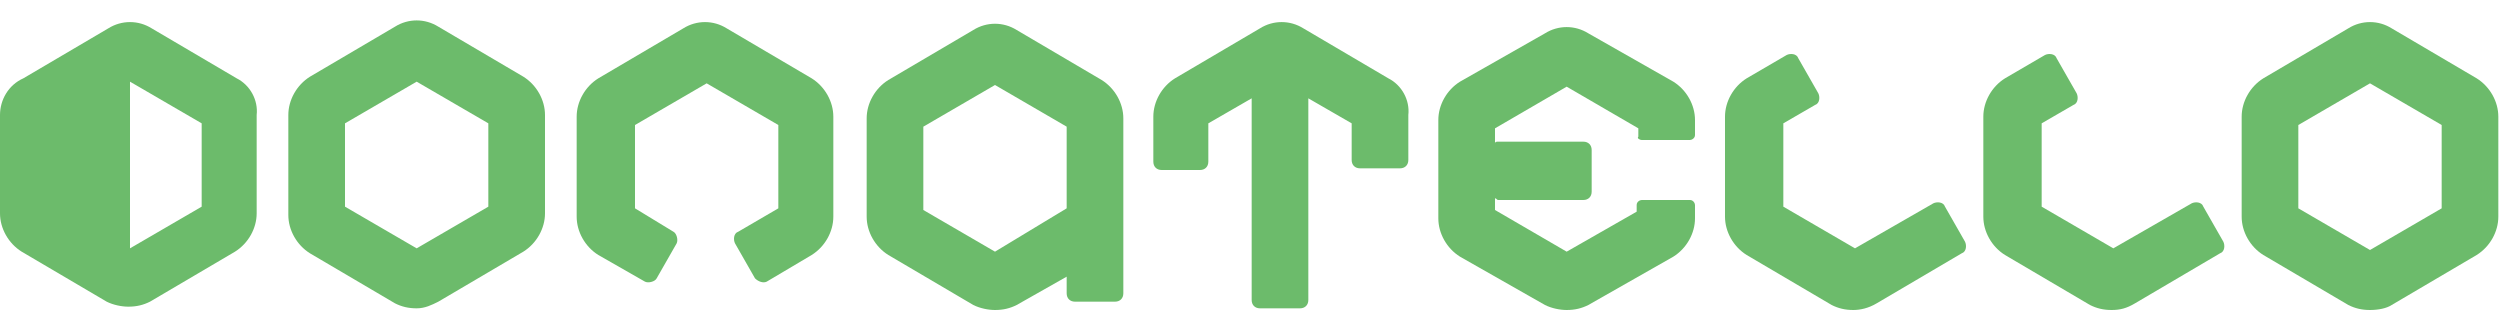
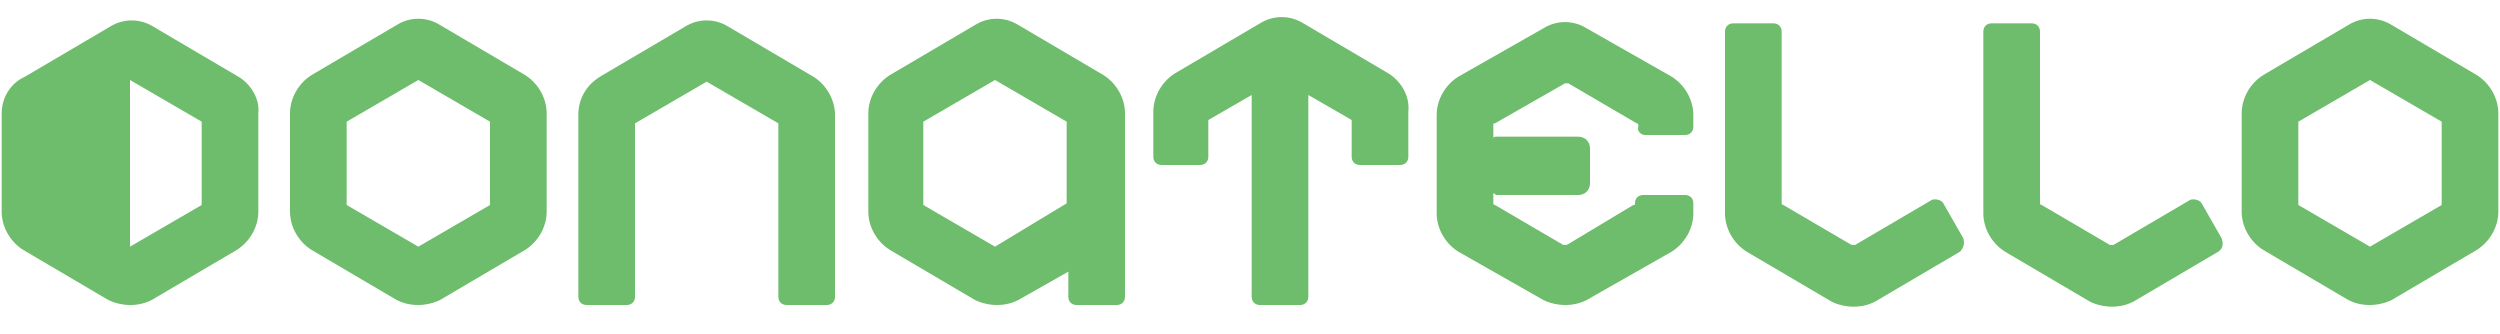
- <svg xmlns="http://www.w3.org/2000/svg" version="1.1" id="logo" x="0px" y="0px" viewBox="0 0 150 20" style="enable-background:new 0 0 150 20;" xml:space="preserve">
+ <svg xmlns="http://www.w3.org/2000/svg" version="1.1" id="donatello-logo" x="0px" y="0px" viewBox="0 0 150 20" style="enable-background:new 0 0 150 20;" xml:space="preserve">
  <style type="text/css">
- 	.st0{fill:#6CBB6B;}
+ 	.st0{fill:#6DBD6C;}
</style>
-   <g>
-     <g>
-       <path class="st0" d="M14.2,4.7l-5.1-3c-0.8-0.5-1.8-0.5-2.6,0l-5.1,3C0.5,5.1,0,6,0,6.9v5.9c0,0.9,0.5,1.8,1.3,2.3l5.1,3    c0.4,0.2,0.9,0.3,1.3,0.3c0.5,0,0.9-0.1,1.3-0.3l5.1-3c0.8-0.5,1.3-1.4,1.3-2.3V6.9C15.5,6,15,5.1,14.2,4.7z M12.1,12.4l-4.3,2.5    v-10l4.3,2.5V12.4z" />
-       <path class="st0" d="M25,18.5c-0.5,0-0.9-0.1-1.3-0.3l-5.1-3c-0.8-0.5-1.3-1.4-1.3-2.3V6.9c0-0.9,0.5-1.8,1.3-2.3l5.1-3    c0.8-0.5,1.8-0.5,2.6,0l5.1,3c0.8,0.5,1.3,1.4,1.3,2.3v5.9c0,0.9-0.5,1.8-1.3,2.3l-5.1,3C25.9,18.3,25.5,18.5,25,18.5z M20.7,12.4    l4.3,2.5l4.3-2.5v-5L25,4.9l-4.3,2.5V12.4z M29.8,12.2C29.8,12.2,29.8,12.2,29.8,12.2L29.8,12.2z" />
-       <path class="st0" d="M98.5,8.4h2.9c0.1,0,0.3-0.1,0.3-0.3V7.2c0-0.9-0.5-1.8-1.3-2.3L95.3,2c-0.8-0.5-1.8-0.5-2.6,0l-5.1,2.9    c-0.8,0.5-1.3,1.4-1.3,2.3v5.9c0,0.9,0.5,1.8,1.3,2.3l5.1,2.9c0.4,0.2,0.9,0.3,1.3,0.3c0.5,0,0.9-0.1,1.3-0.3l5.1-2.9    c0.8-0.5,1.3-1.4,1.3-2.3v-0.8c0-0.1-0.1-0.3-0.3-0.3h-2.9c-0.1,0-0.3,0.1-0.3,0.3v0.4L94,15.1l-4.3-2.5v-0.7    c0.1,0,0.1,0.1,0.2,0.1H95c0.3,0,0.5-0.2,0.5-0.5V9c0-0.3-0.2-0.5-0.5-0.5h-5.1c-0.1,0-0.2,0-0.2,0.1V7.7L94,5.2l4.3,2.5v0.5    C98.2,8.3,98.4,8.4,98.5,8.4z" />
-       <path class="st0" d="M142.2,18.6c-0.5,0-0.9-0.1-1.3-0.3l-5.1-3c-0.8-0.5-1.3-1.4-1.3-2.3V7c0-0.9,0.5-1.8,1.3-2.3l5.1-3    c0.8-0.5,1.8-0.5,2.6,0l5.1,3c0.8,0.5,1.3,1.4,1.3,2.3V13c0,0.9-0.5,1.8-1.3,2.3l-5.1,3C143.2,18.5,142.7,18.6,142.2,18.6z     M137.9,12.5l4.3,2.5l4.3-2.5v-5L142.2,5l-4.3,2.5V12.5z M147,12.3C147,12.3,147,12.3,147,12.3L147,12.3z" />
-       <path class="st0" d="M83.3,4.7l-5.1-3c-0.8-0.5-1.8-0.5-2.6,0l-5.1,3c-0.8,0.5-1.3,1.4-1.3,2.3v2.7c0,0.3,0.2,0.5,0.5,0.5H72    c0.3,0,0.5-0.2,0.5-0.5V7.4l2.6-1.5v12.1c0,0.3,0.2,0.5,0.5,0.5H78c0.3,0,0.5-0.2,0.5-0.5V5.9l2.6,1.5v2.2c0,0.3,0.2,0.5,0.5,0.5    h2.4c0.3,0,0.5-0.2,0.5-0.5V6.9C84.6,6,84.1,5.1,83.3,4.7z" />
-       <path class="st0" d="M111.2,18.6c-0.5,0-0.9-0.1-1.3-0.3l-5.1-3c-0.8-0.5-1.3-1.4-1.3-2.3V7c0-0.9,0.5-1.8,1.3-2.3l2.4-1.4    c0.2-0.1,0.6-0.1,0.7,0.2l1.2,2.1c0.1,0.2,0.1,0.6-0.2,0.7l-1.9,1.1v5l4.3,2.5l4.7-2.7c0.2-0.1,0.6-0.1,0.7,0.2l1.2,2.1    c0.1,0.2,0.1,0.6-0.2,0.7l-5.1,3C112.1,18.5,111.6,18.6,111.2,18.6z" />
-       <path class="st0" d="M67.4,7.1c0-0.9-0.5-1.8-1.3-2.3l-5.1-3c-0.8-0.5-1.8-0.5-2.6,0l-5.1,3c-0.8,0.5-1.3,1.4-1.3,2.3V13    c0,0.9,0.5,1.8,1.3,2.3l5.1,3c0.4,0.2,0.9,0.3,1.3,0.3c0.5,0,0.9-0.1,1.3-0.3l3-1.7v1c0,0.3,0.2,0.5,0.5,0.5h2.4    c0.3,0,0.5-0.2,0.5-0.5v-4.3c0-0.1,0-0.1,0-0.2V7.1z M59.7,15.1l-4.3-2.5v-5l4.3-2.5L64,7.6v3.3c0,0,0,0.1,0,0.1v1.5L59.7,15.1z" />
-       <path class="st0" d="M45.3,16.7l-1.2-2.1c-0.1-0.2-0.1-0.6,0.2-0.7l2.4-1.4v-5L42.4,5l-4.3,2.5v5l2.3,1.4c0.2,0.1,0.3,0.5,0.2,0.7    l-1.2,2.1c-0.1,0.2-0.5,0.3-0.7,0.2l-2.8-1.6c-0.8-0.5-1.3-1.4-1.3-2.3V7c0-0.9,0.5-1.8,1.3-2.3l5.1-3c0.8-0.5,1.8-0.5,2.6,0    l5.1,3c0.8,0.5,1.3,1.4,1.3,2.3V13c0,0.9-0.5,1.8-1.3,2.3L46,16.9C45.8,17,45.5,16.9,45.3,16.7z" />
-       <path class="st0" d="M126.7,18.6c-0.5,0-0.9-0.1-1.3-0.3l-5.1-3c-0.8-0.5-1.3-1.4-1.3-2.3V7c0-0.9,0.5-1.8,1.3-2.3l2.4-1.4    c0.2-0.1,0.6-0.1,0.7,0.2l1.2,2.1c0.1,0.2,0.1,0.6-0.2,0.7l-1.9,1.1v5l4.3,2.5l4.7-2.7c0.2-0.1,0.6-0.1,0.7,0.2l1.2,2.1    c0.1,0.2,0.1,0.6-0.2,0.7l-5.1,3C127.6,18.5,127.2,18.6,126.7,18.6z" />
-     </g>
-   </g>
+   <path class="st0" d="M14.3,4.6l-5.1-3c-0.8-0.5-1.8-0.5-2.6,0l-5.1,3C0.6,5,0.1,5.9,0.1,6.8v5.9c0,0.9,0.5,1.8,1.3,2.3l5.1,3  c0.4,0.2,0.9,0.3,1.3,0.3c0.5,0,0.9-0.1,1.3-0.3l5.1-3c0.8-0.5,1.3-1.4,1.3-2.3V6.8C15.6,5.9,15,5,14.3,4.6z M12.1,12.3l-4.3,2.5  v-10l4.3,2.5V12.3z" />
+   <path class="st0" d="M25.1,18.3c-0.5,0-0.9-0.1-1.3-0.3l-5.1-3c-0.8-0.5-1.3-1.4-1.3-2.3V6.8c0-0.9,0.5-1.8,1.3-2.3l5.1-3  c0.8-0.5,1.8-0.5,2.6,0l5.1,3c0.8,0.5,1.3,1.4,1.3,2.3v5.9c0,0.9-0.5,1.8-1.3,2.3l-5.1,3C26,18.2,25.5,18.3,25.1,18.3z M20.8,12.3  l4.3,2.5l4.3-2.5v-5l-4.3-2.5l-4.3,2.5V12.3z M29.8,12C29.8,12,29.8,12,29.8,12L29.8,12z" />
+   <path class="st0" d="M117.8,14.3l-1.2-2.1c-0.1-0.2-0.5-0.3-0.7-0.2l-4.6,2.7c-0.1,0-0.1,0-0.2,0l-4.1-2.4c-0.1,0-0.1-0.1-0.1-0.1  V1.9c0-0.3-0.2-0.5-0.5-0.5h-2.4c-0.3,0-0.5,0.2-0.5,0.5v10.9c0,0.9,0.5,1.8,1.3,2.3l5.1,3c0.4,0.2,0.9,0.3,1.3,0.3  c0.5,0,0.9-0.1,1.3-0.3l5.1-3C117.8,14.9,117.9,14.6,117.8,14.3z" />
+   <path class="st0" d="M133.3,14.3l-1.2-2.1c-0.1-0.2-0.5-0.3-0.7-0.2l-4.6,2.7c-0.1,0-0.1,0-0.2,0l-4.1-2.4c-0.1,0-0.1-0.1-0.1-0.1  V1.9c0-0.3-0.2-0.5-0.5-0.5h-2.4c-0.3,0-0.5,0.2-0.5,0.5v10.9c0,0.9,0.5,1.8,1.3,2.3l5.1,3c0.4,0.2,0.9,0.3,1.3,0.3  c0.5,0,0.9-0.1,1.3-0.3l5.1-3C133.4,14.9,133.4,14.6,133.3,14.3z" />
+   <path class="st0" d="M98.7,8.1h2.4c0.3,0,0.5-0.2,0.5-0.5V6.9c0-0.9-0.5-1.8-1.3-2.3l-5.1-2.9c-0.8-0.5-1.8-0.5-2.6,0l-5.1,2.9  c-0.8,0.5-1.3,1.4-1.3,2.3v5.9c0,0.9,0.5,1.8,1.3,2.3l5.1,2.9c0.4,0.2,0.9,0.3,1.3,0.3c0.5,0,0.9-0.1,1.3-0.3l5.1-2.9  c0.8-0.5,1.3-1.4,1.3-2.3v-0.6c0-0.3-0.2-0.5-0.5-0.5h-2.5c-0.3,0-0.5,0.2-0.5,0.5v0c0,0.1,0,0.1-0.1,0.1L94,14.7  c-0.1,0-0.1,0-0.2,0l-4.1-2.4c-0.1,0-0.1-0.1-0.1-0.1v-0.6c0.1,0,0.1,0.1,0.2,0.1h4.9c0.4,0,0.7-0.3,0.7-0.7V8.9  c0-0.4-0.3-0.7-0.7-0.7h-4.9c-0.1,0-0.2,0-0.2,0.1V7.5c0-0.1,0-0.1,0.1-0.1L93.9,5c0.1,0,0.1,0,0.2,0l4.1,2.4c0.1,0,0.1,0.1,0.1,0.1  v0.1C98.2,7.9,98.5,8.1,98.7,8.1z" />
+   <path class="st0" d="M142.2,18.3c-0.5,0-0.9-0.1-1.3-0.3l-5.1-3c-0.8-0.5-1.3-1.4-1.3-2.3V6.8c0-0.9,0.5-1.8,1.3-2.3l5.1-3  c0.8-0.5,1.8-0.5,2.6,0l5.1,3c0.8,0.5,1.3,1.4,1.3,2.3v5.9c0,0.9-0.5,1.8-1.3,2.3l-5.1,3C143.1,18.2,142.6,18.3,142.2,18.3z   M137.9,12.3l4.3,2.5l4.3-2.5v-5l-4.3-2.5l-4.3,2.5V12.3z M146.9,12C146.9,12,146.9,12,146.9,12L146.9,12z" />
+   <path class="st0" d="M83.3,4.4l-5.1-3c-0.8-0.5-1.8-0.5-2.6,0l-5.1,3c-0.8,0.5-1.3,1.4-1.3,2.3v2.7c0,0.3,0.2,0.5,0.5,0.5H72  c0.3,0,0.5-0.2,0.5-0.5V7.2l2.6-1.5v12.1c0,0.3,0.2,0.5,0.5,0.5H78c0.3,0,0.5-0.2,0.5-0.5V5.7l2.6,1.5v2.2c0,0.3,0.2,0.5,0.5,0.5  h2.4c0.3,0,0.5-0.2,0.5-0.5V6.7C84.6,5.8,84.1,4.9,83.3,4.4z" />
+   <path class="st0" d="M67.5,6.8c0-0.9-0.5-1.8-1.3-2.3l-5.1-3c-0.8-0.5-1.8-0.5-2.6,0l-5.1,3c-0.8,0.5-1.3,1.4-1.3,2.3v5.9  c0,0.9,0.5,1.8,1.3,2.3l5.1,3c0.4,0.2,0.9,0.3,1.3,0.3c0.5,0,0.9-0.1,1.3-0.3l3-1.7v1.5c0,0.3,0.2,0.5,0.5,0.5h2.4  c0.3,0,0.5-0.2,0.5-0.5V13c0-0.1,0-0.1,0-0.2V6.8z M59.7,14.8l-4.3-2.5v-5l4.3-2.5L64,7.3v3.3c0,0,0,0.1,0,0.1v1.5L59.7,14.8z" />
+   <path class="st0" d="M38.1,17.8V7.4l4.3-2.5l4.3,2.5v10.4c0,0.3,0.2,0.5,0.5,0.5h2.4c0.3,0,0.5-0.2,0.5-0.5V6.9  c0-0.9-0.5-1.8-1.3-2.3l-5.1-3c-0.8-0.5-1.8-0.5-2.6,0l-5.1,3c-0.8,0.5-1.3,1.3-1.3,2.3v10.9c0,0.3,0.2,0.5,0.5,0.5h2.4  C37.9,18.3,38.1,18.1,38.1,17.8z" />
</svg>
